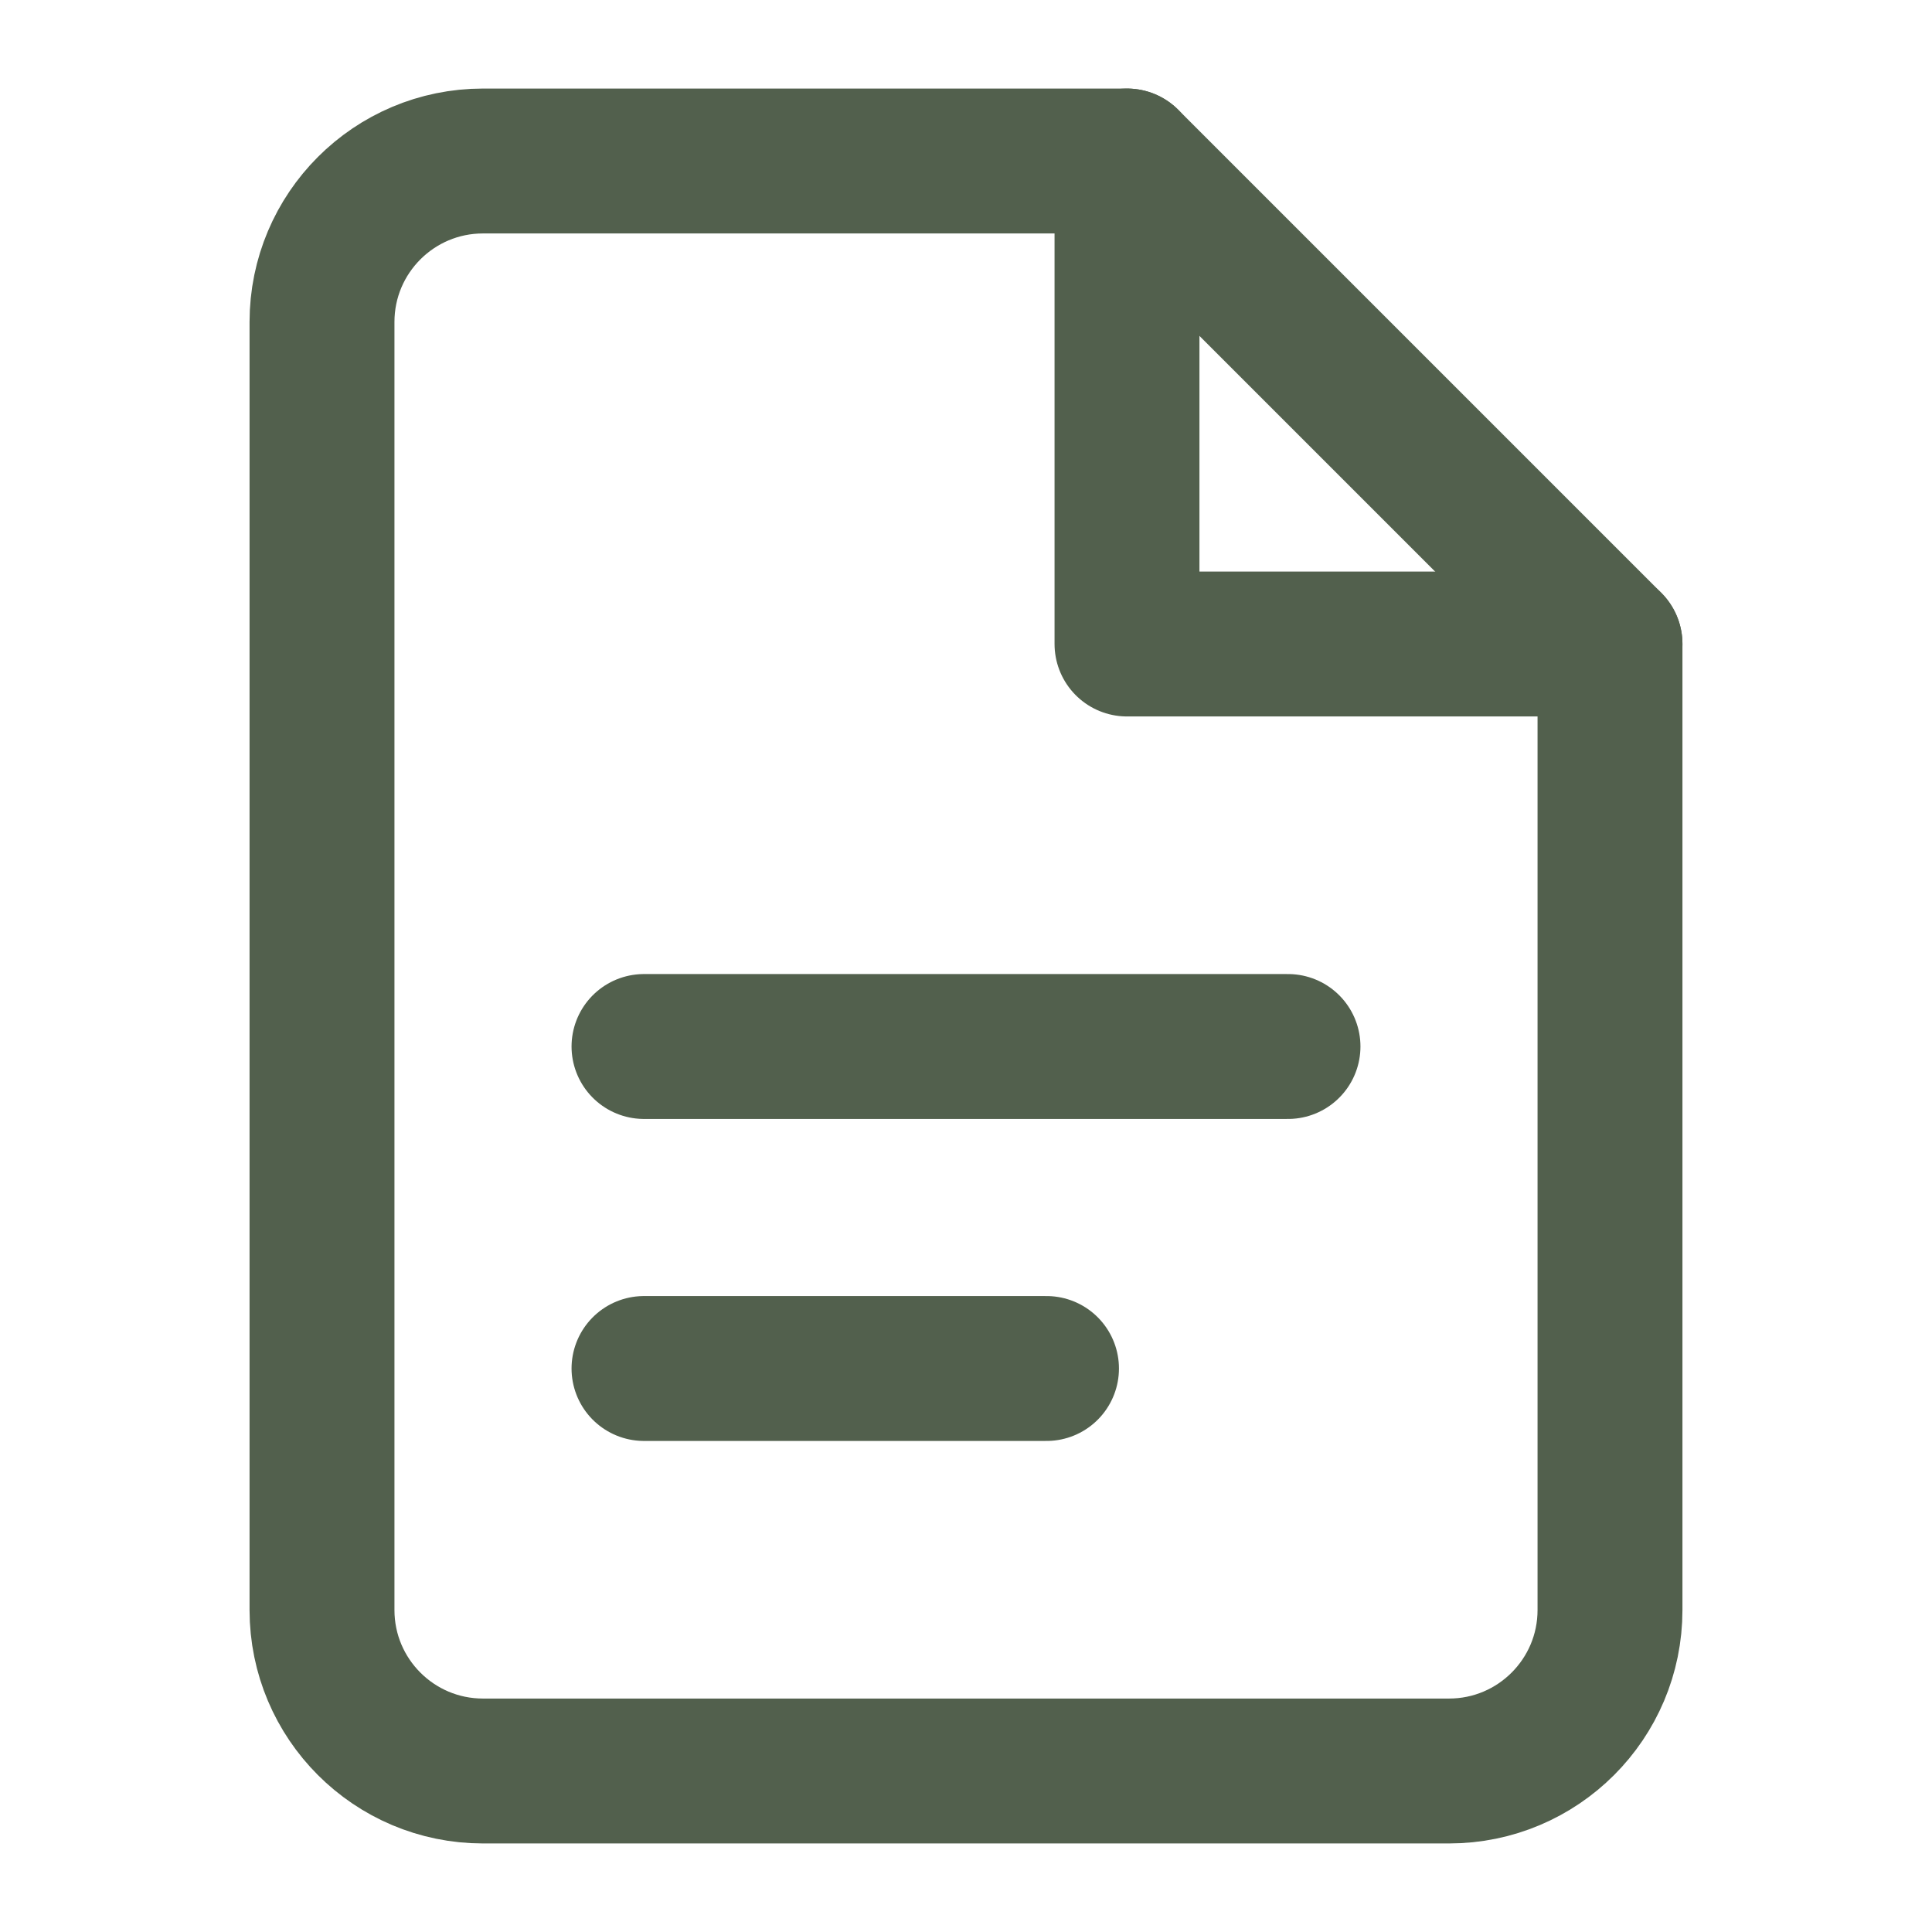
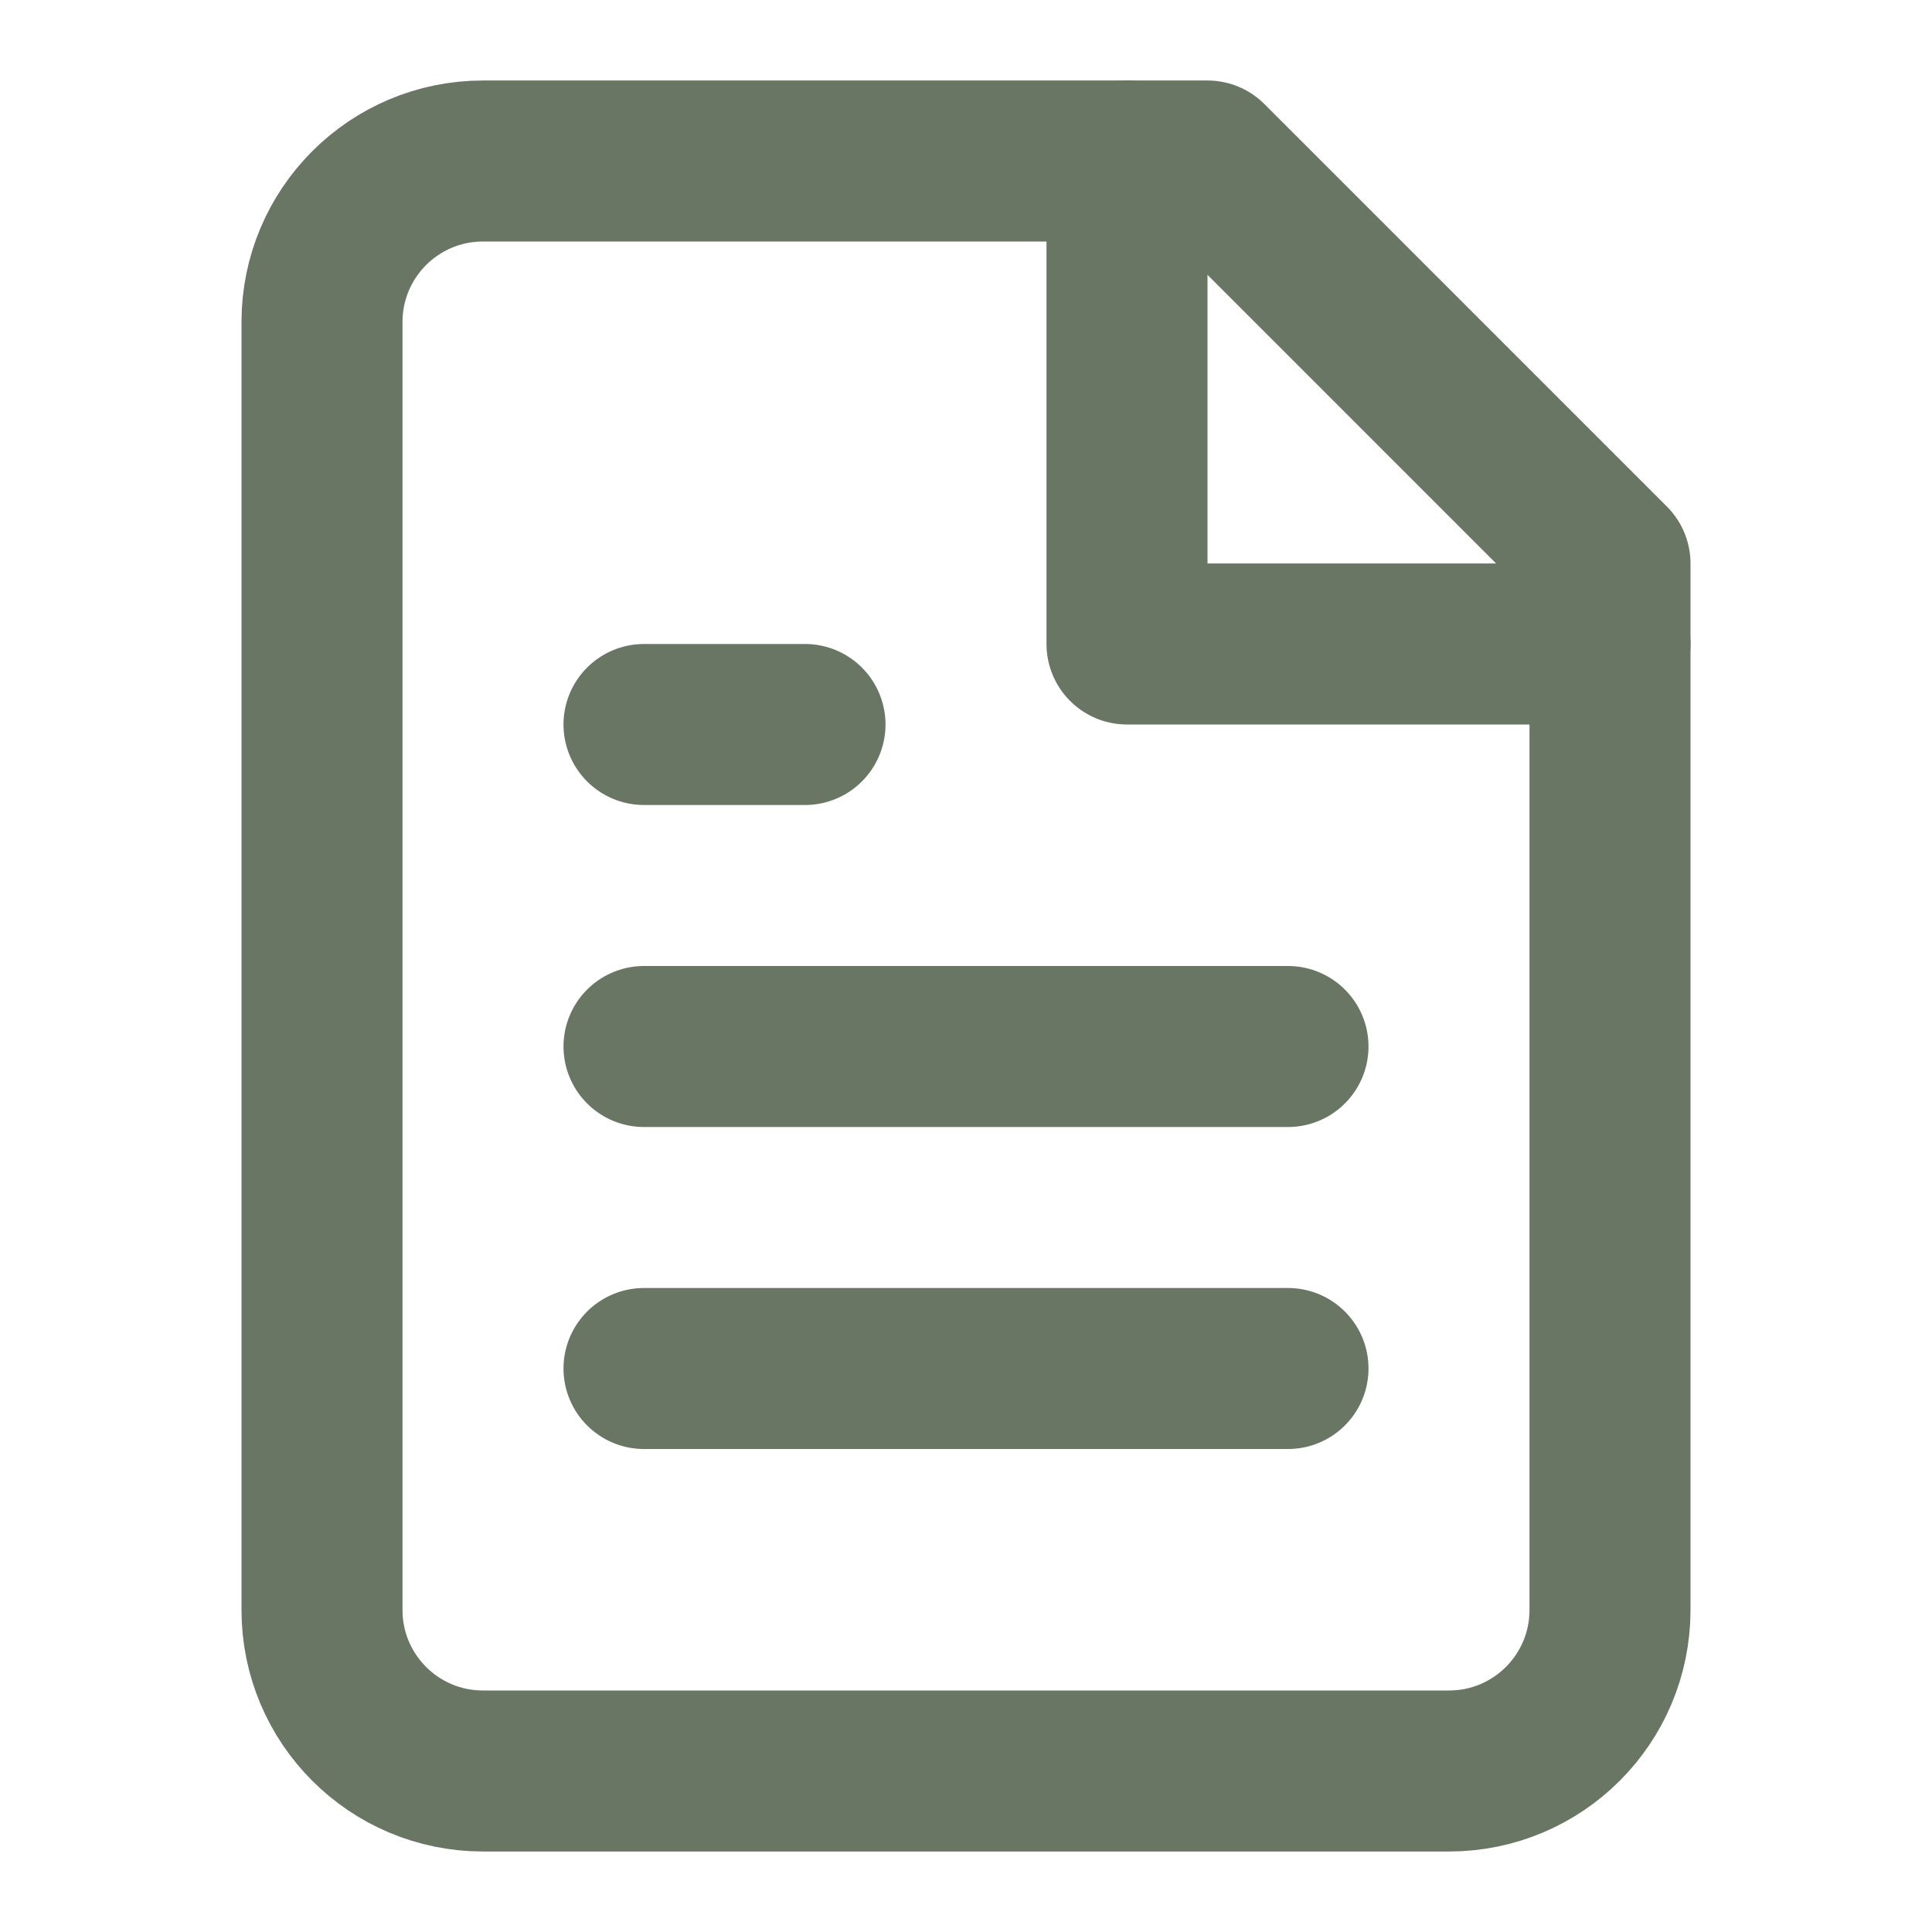
- <svg xmlns="http://www.w3.org/2000/svg" width="24" height="24" viewBox="0 0 24 24" fill="none" stroke="#52604d" stroke-width="1.8" stroke-linecap="round" stroke-linejoin="round">
-   <path d="M14 2H6a2 2 0 0 0-2 2v16a2 2 0 0 0 2 2h12a2 2 0 0 0 2-2V8z" />
+ <svg xmlns="http://www.w3.org/2000/svg" width="24" height="24" viewBox="0 0 24 24" fill="none" stroke="#687663" stroke-width="2" stroke-linecap="round" stroke-linejoin="round">
+   <path d="M15 2H6a2 2 0 0 0-2 2v16a2 2 0 0 0 2 2h12a2 2 0 0 0 2-2V7Z" />
  <polyline points="14 2 14 8 20 8" />
-   <line x1="8" y1="13" x2="16" y2="13" />
-   <line x1="8" y1="17" x2="13" y2="17" />
+   <line x1="16" y1="13" x2="8" y2="13" />
+   <line x1="16" y1="17" x2="8" y2="17" />
+   <line x1="10" y1="9" x2="8" y2="9" />
</svg>
